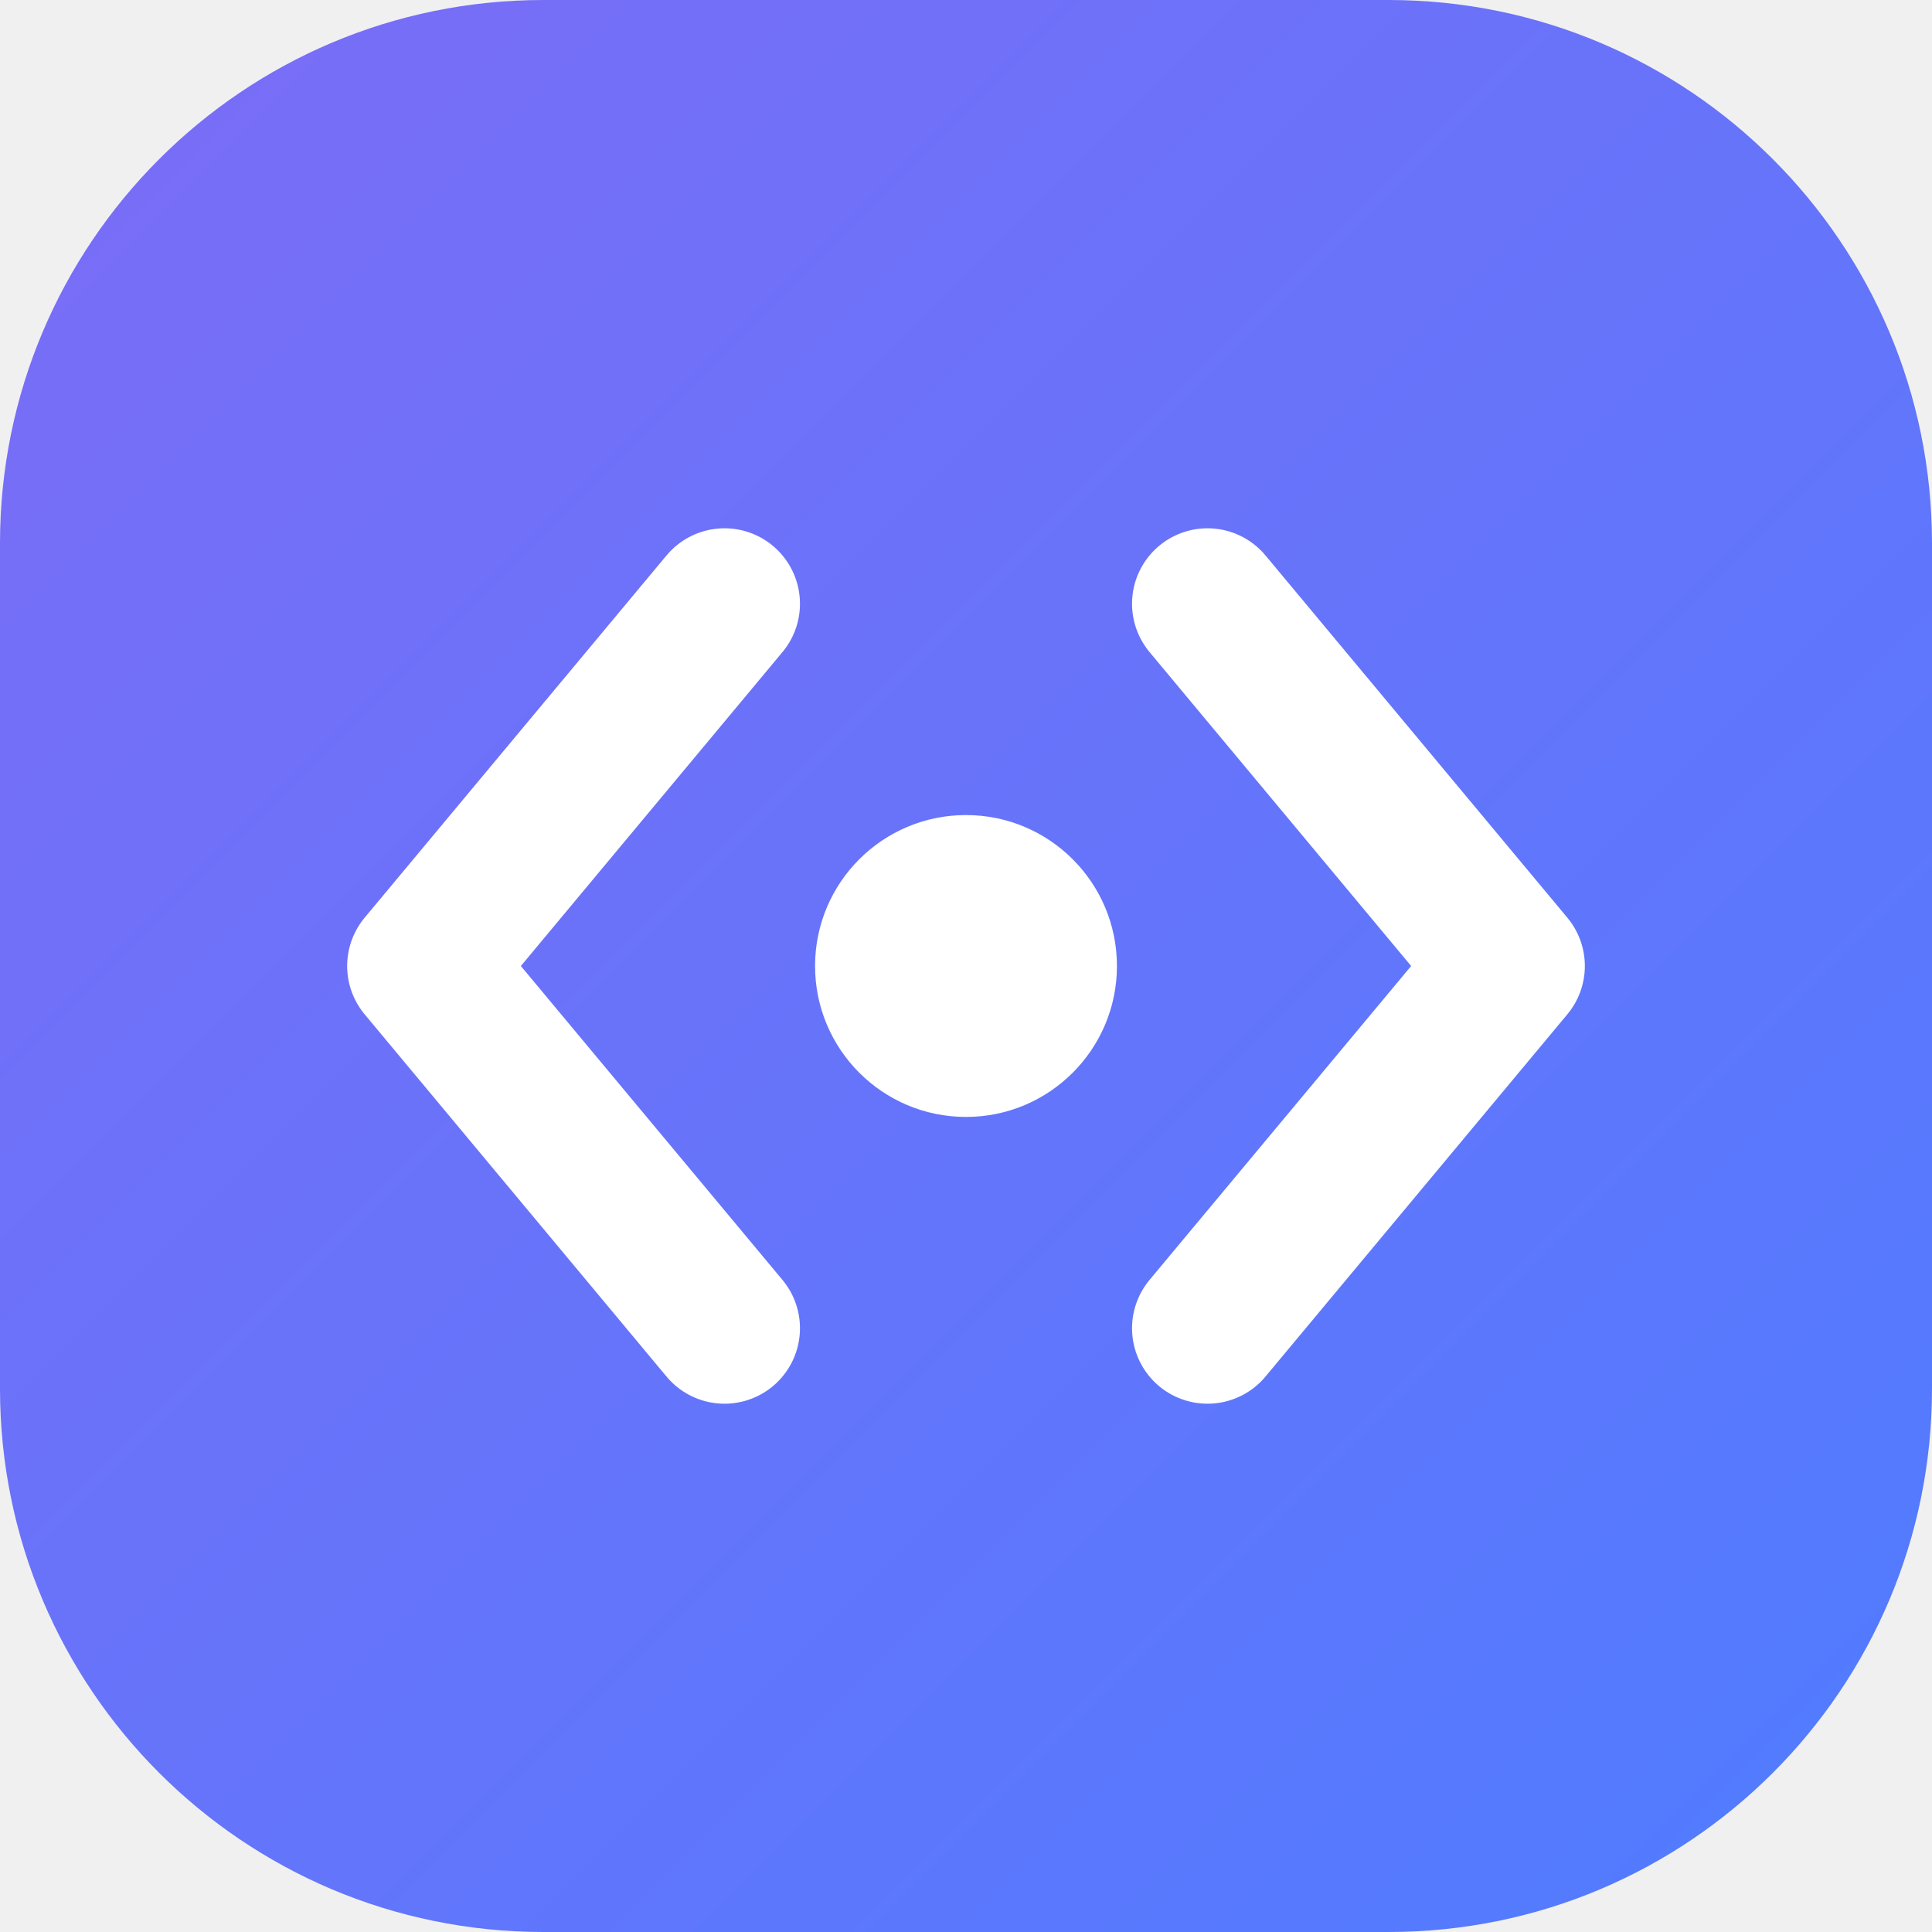
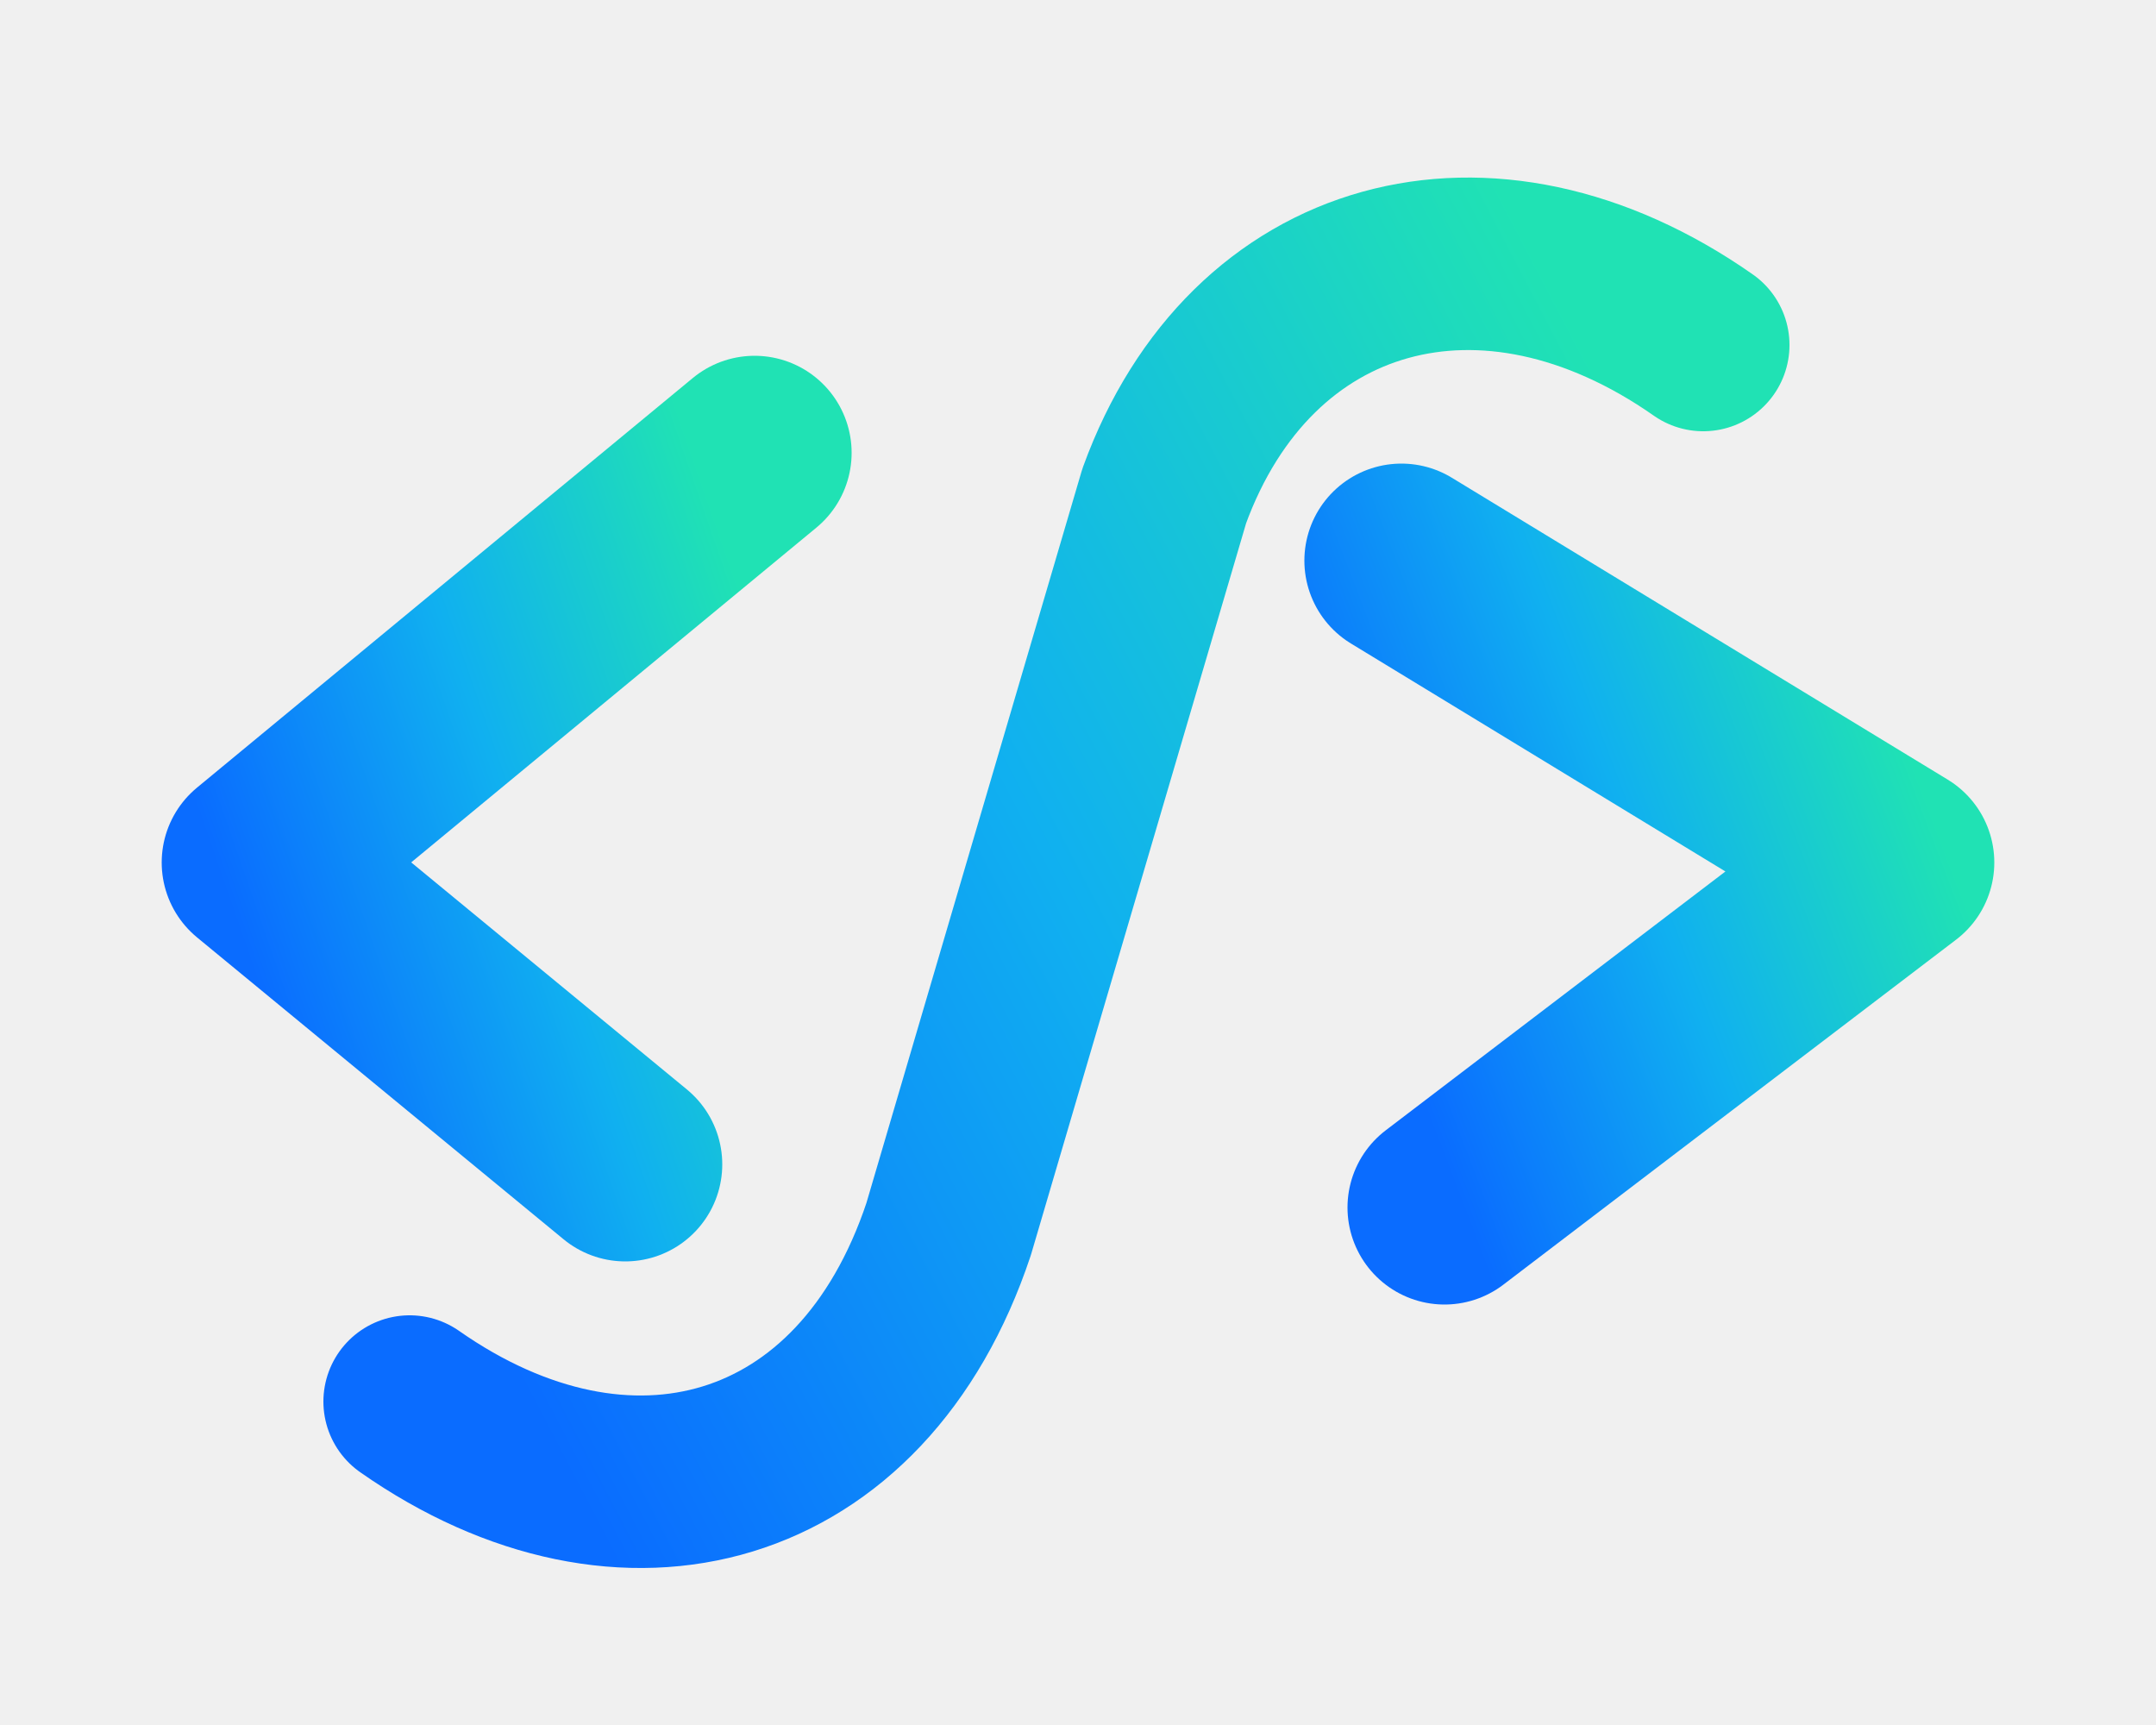
- <svg xmlns="http://www.w3.org/2000/svg" viewBox="0 0 64 64">
+ <svg xmlns="http://www.w3.org/2000/svg" viewBox="0 0 100 80">
  <defs>
-     <linearGradient id="g" x1="0" y1="0" x2="1" y2="1">
-       <stop offset="0" stop-color="#7C6CF6" />
-       <stop offset="1" stop-color="#4F7CFF" />
+     <linearGradient id="dh" x1="0" y1="0.75" x2="1" y2="0.25">
+       <stop offset="0" stop-color="#0a6cff" />
+       <stop offset="0.5" stop-color="#10b0f0" />
+       <stop offset="1" stop-color="#20e2b4" />
    </linearGradient>
  </defs>
-   <rect width="64" height="64" rx="18" fill="url(#g)" />
-   <path d="M24 20 14 32l10 12M40 20l10 12-10 12" fill="none" stroke="#fff" stroke-width="5" stroke-linecap="round" stroke-linejoin="round" />
-   <circle cx="32" cy="32" r="5" fill="#fff" />
+   <g fill="none" stroke="url(#dh)" stroke-linecap="round" stroke-linejoin="round">
+     <path d="M35 21 12 40l17 14" stroke-width="9" />
+     <path d="M65 26l23 14-21 16" stroke-width="9" />
+     <path d="M19 65c10 7 21 4 25-8l10-34c4-11 15-14 25-7" stroke-width="8" />
+   </g>
</svg>
